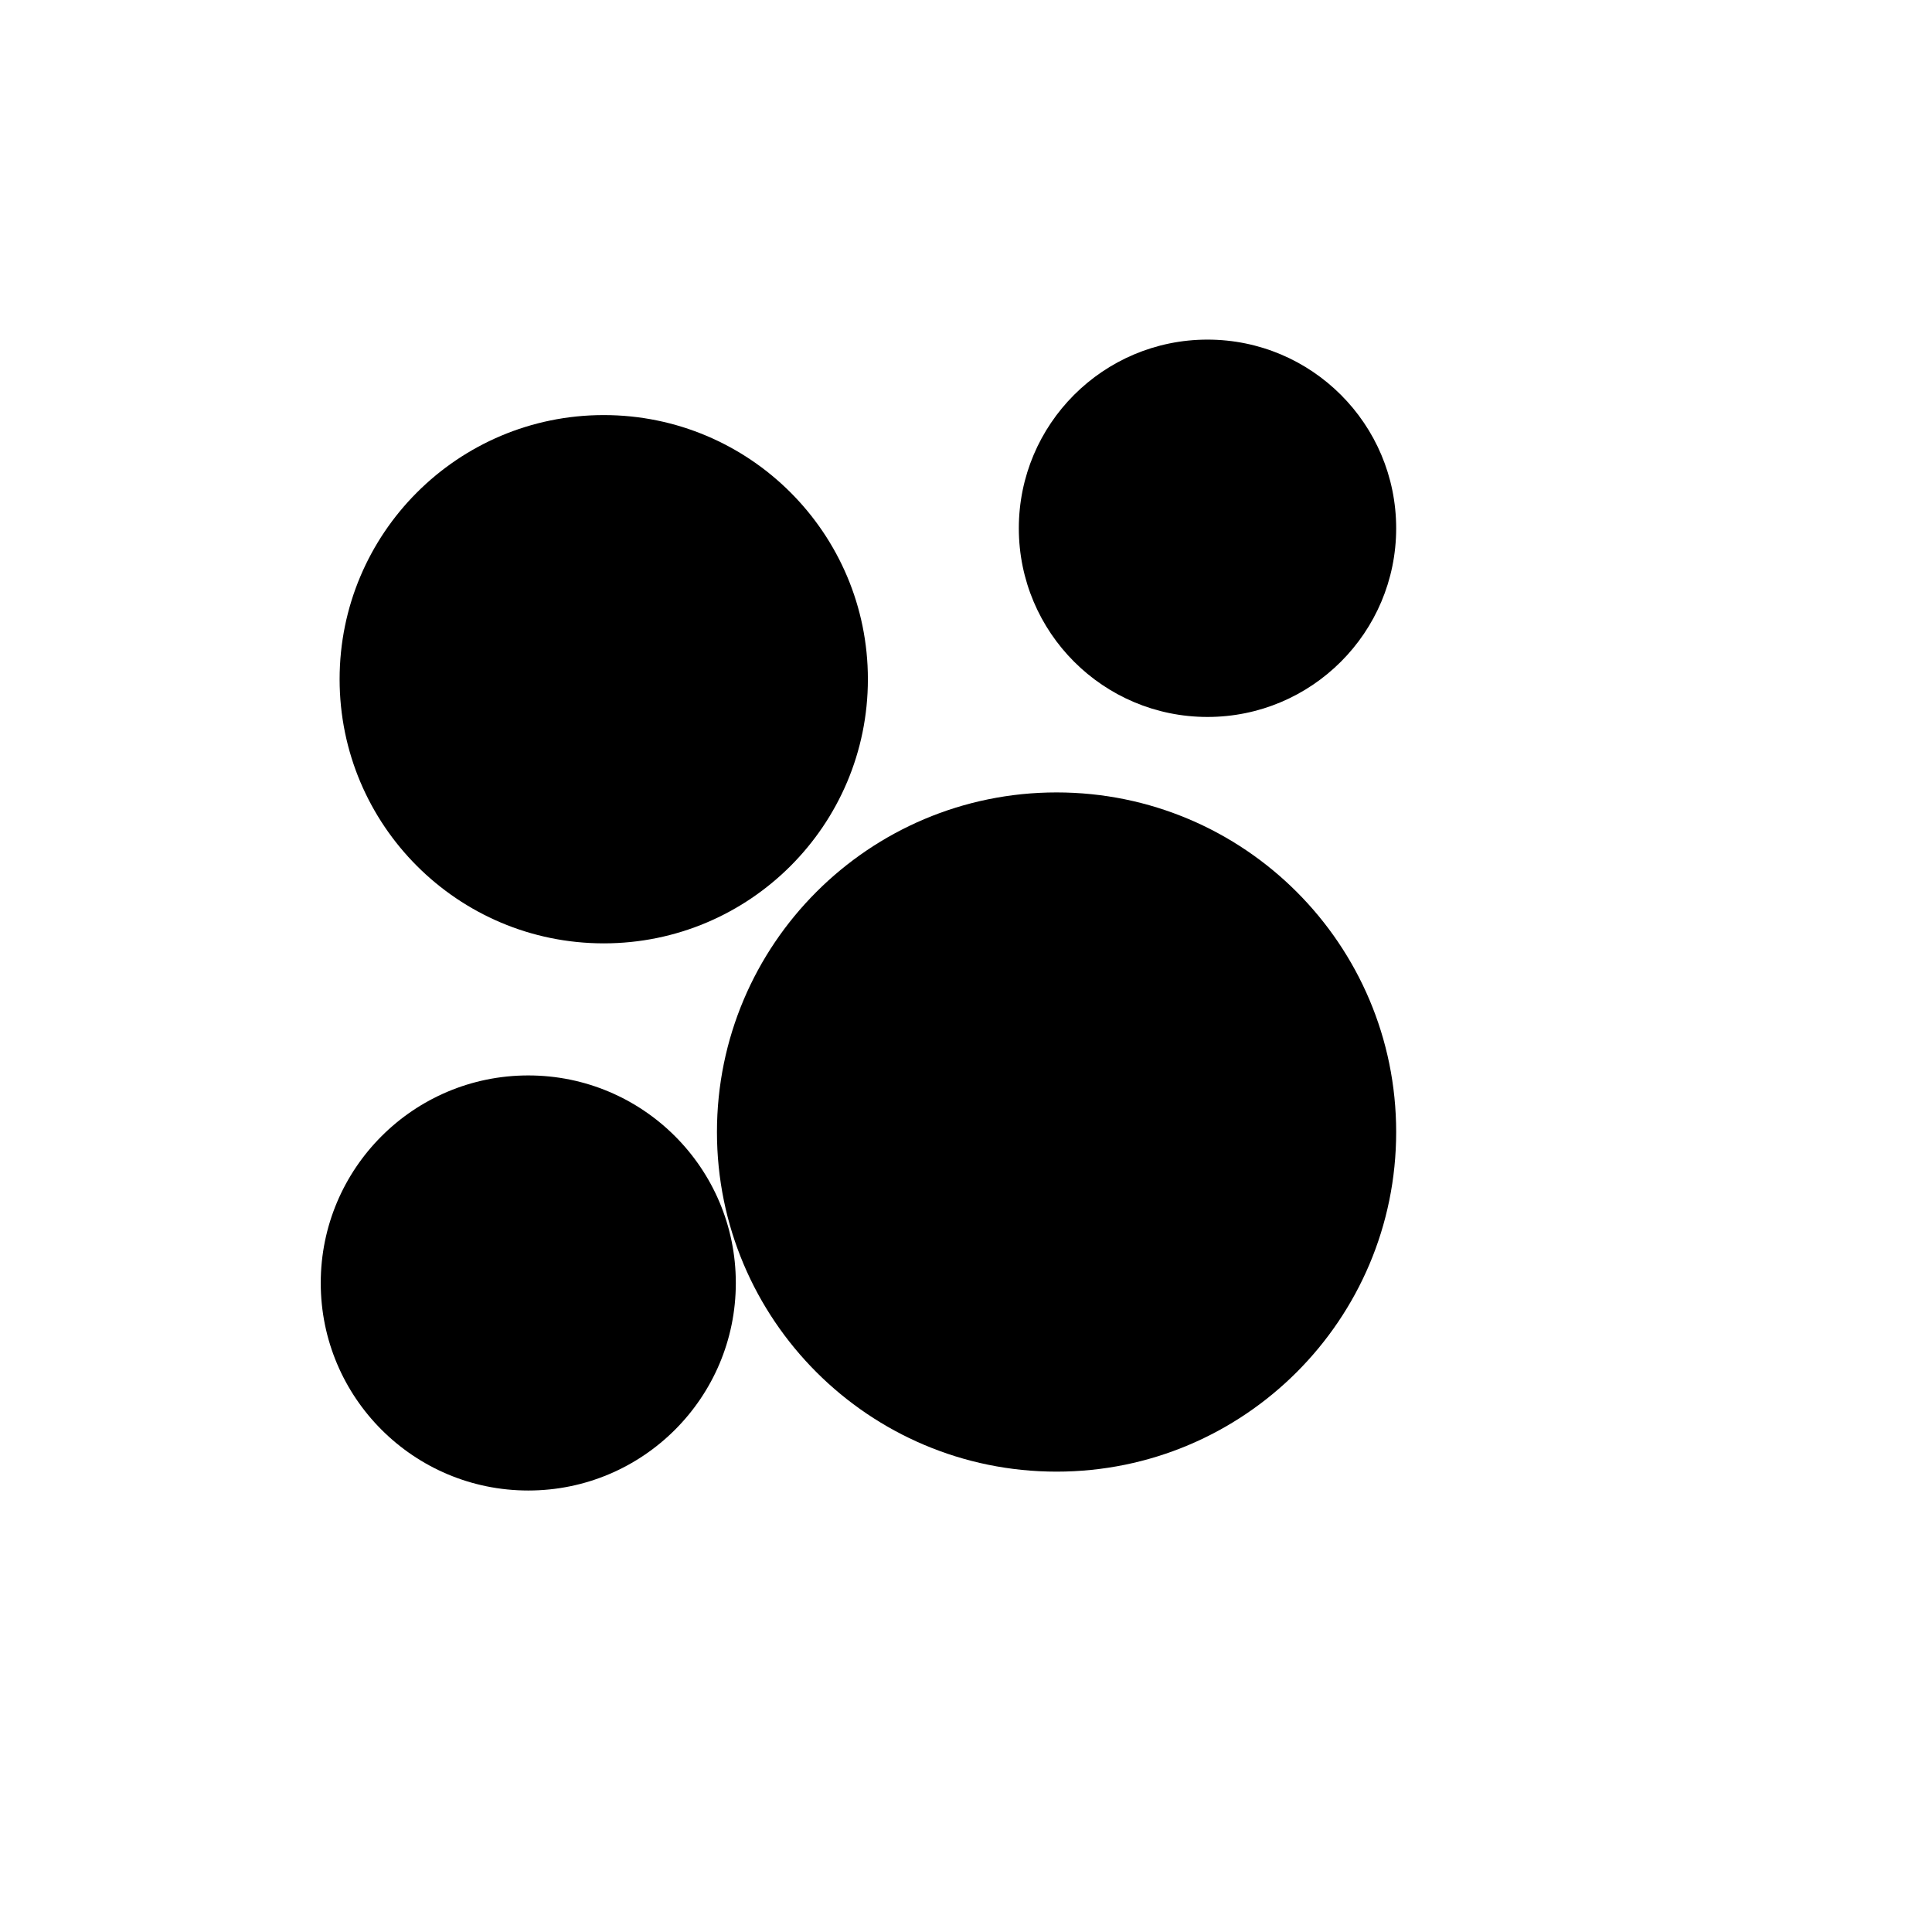
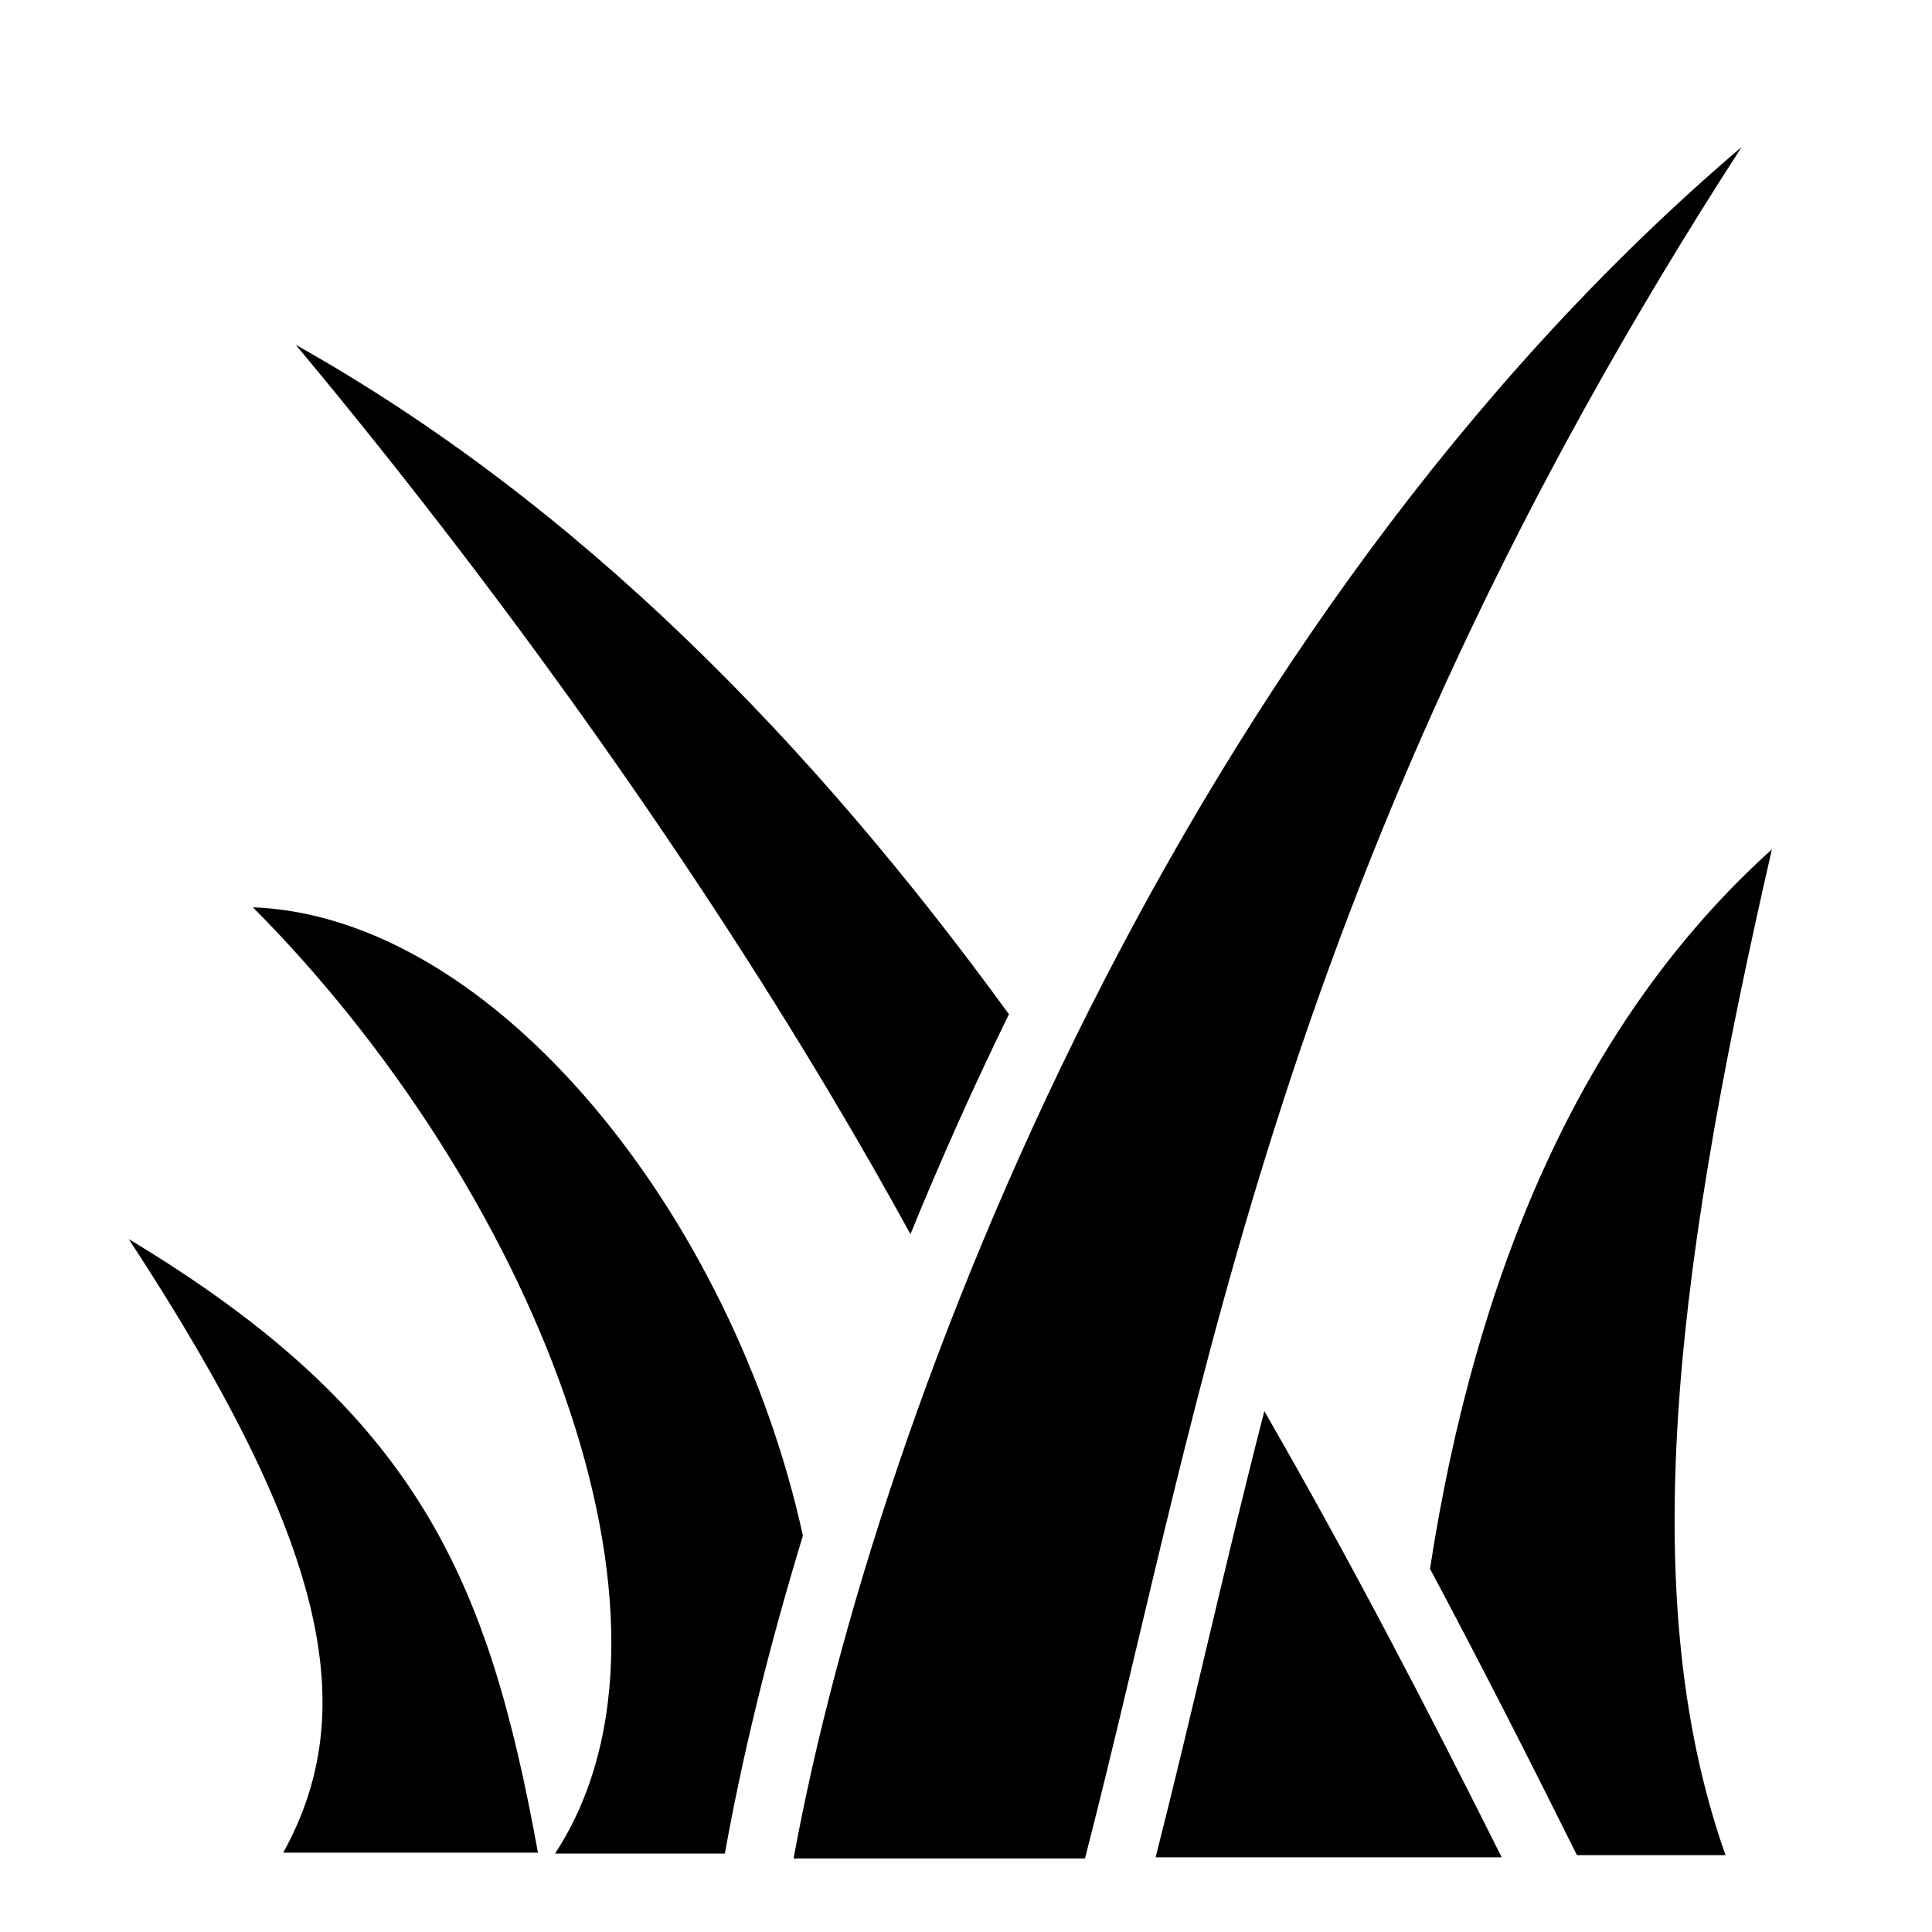
<svg xmlns="http://www.w3.org/2000/svg" viewBox="0 0 512 512">
-   <circle cx="160" cy="180" r="70" fill="currentColor" />
-   <circle cx="320" cy="140" r="50" fill="currentColor" />
-   <circle cx="280" cy="300" r="90" fill="currentColor" />
-   <circle cx="140" cy="340" r="55" fill="currentColor" />
+   <g transform="translate(0,0)">
+     <path d="M461.563 38.938C313.435 165.053 232.49 371.144 210.313 492.5h77.218c31.597-122.495 51.135-263.494 174.033-453.563zM78.375 91.374c52.397 62.796 102.31 132.45 142.094 199.28a1187.58 1187.58 0 0 1 20.81 36.408 956.333 956.333 0 0 1 26.095-58.282c-51.817-71.23-113.464-135.005-189-177.405zm391.188 133.72c-51.588 46.498-78.856 114.453-90.594 190.655 13.775 25.835 26.704 51.295 38.936 75.875h39.375c-25.25-71.46-11.537-162.36 12.283-266.53zM67 240.437c72.962 73.26 120.794 188.6 80.094 250.78h45c4.494-25.12 11.34-53.633 20.687-84.25C194.338 322.68 131.42 242.927 67 240.44zm-32.875 87.937C87.145 409.31 95.83 453.34 75.063 490.97h67.5c-13.1-72.02-31.444-116.305-108.438-162.595zm300.938 45.594c-10.65 41.36-19.188 80.437-28.813 118.25h91.72c-19.144-38.286-39.92-78.392-62.908-118.25z" fill="currentColor" />
+   </g>
</svg>
